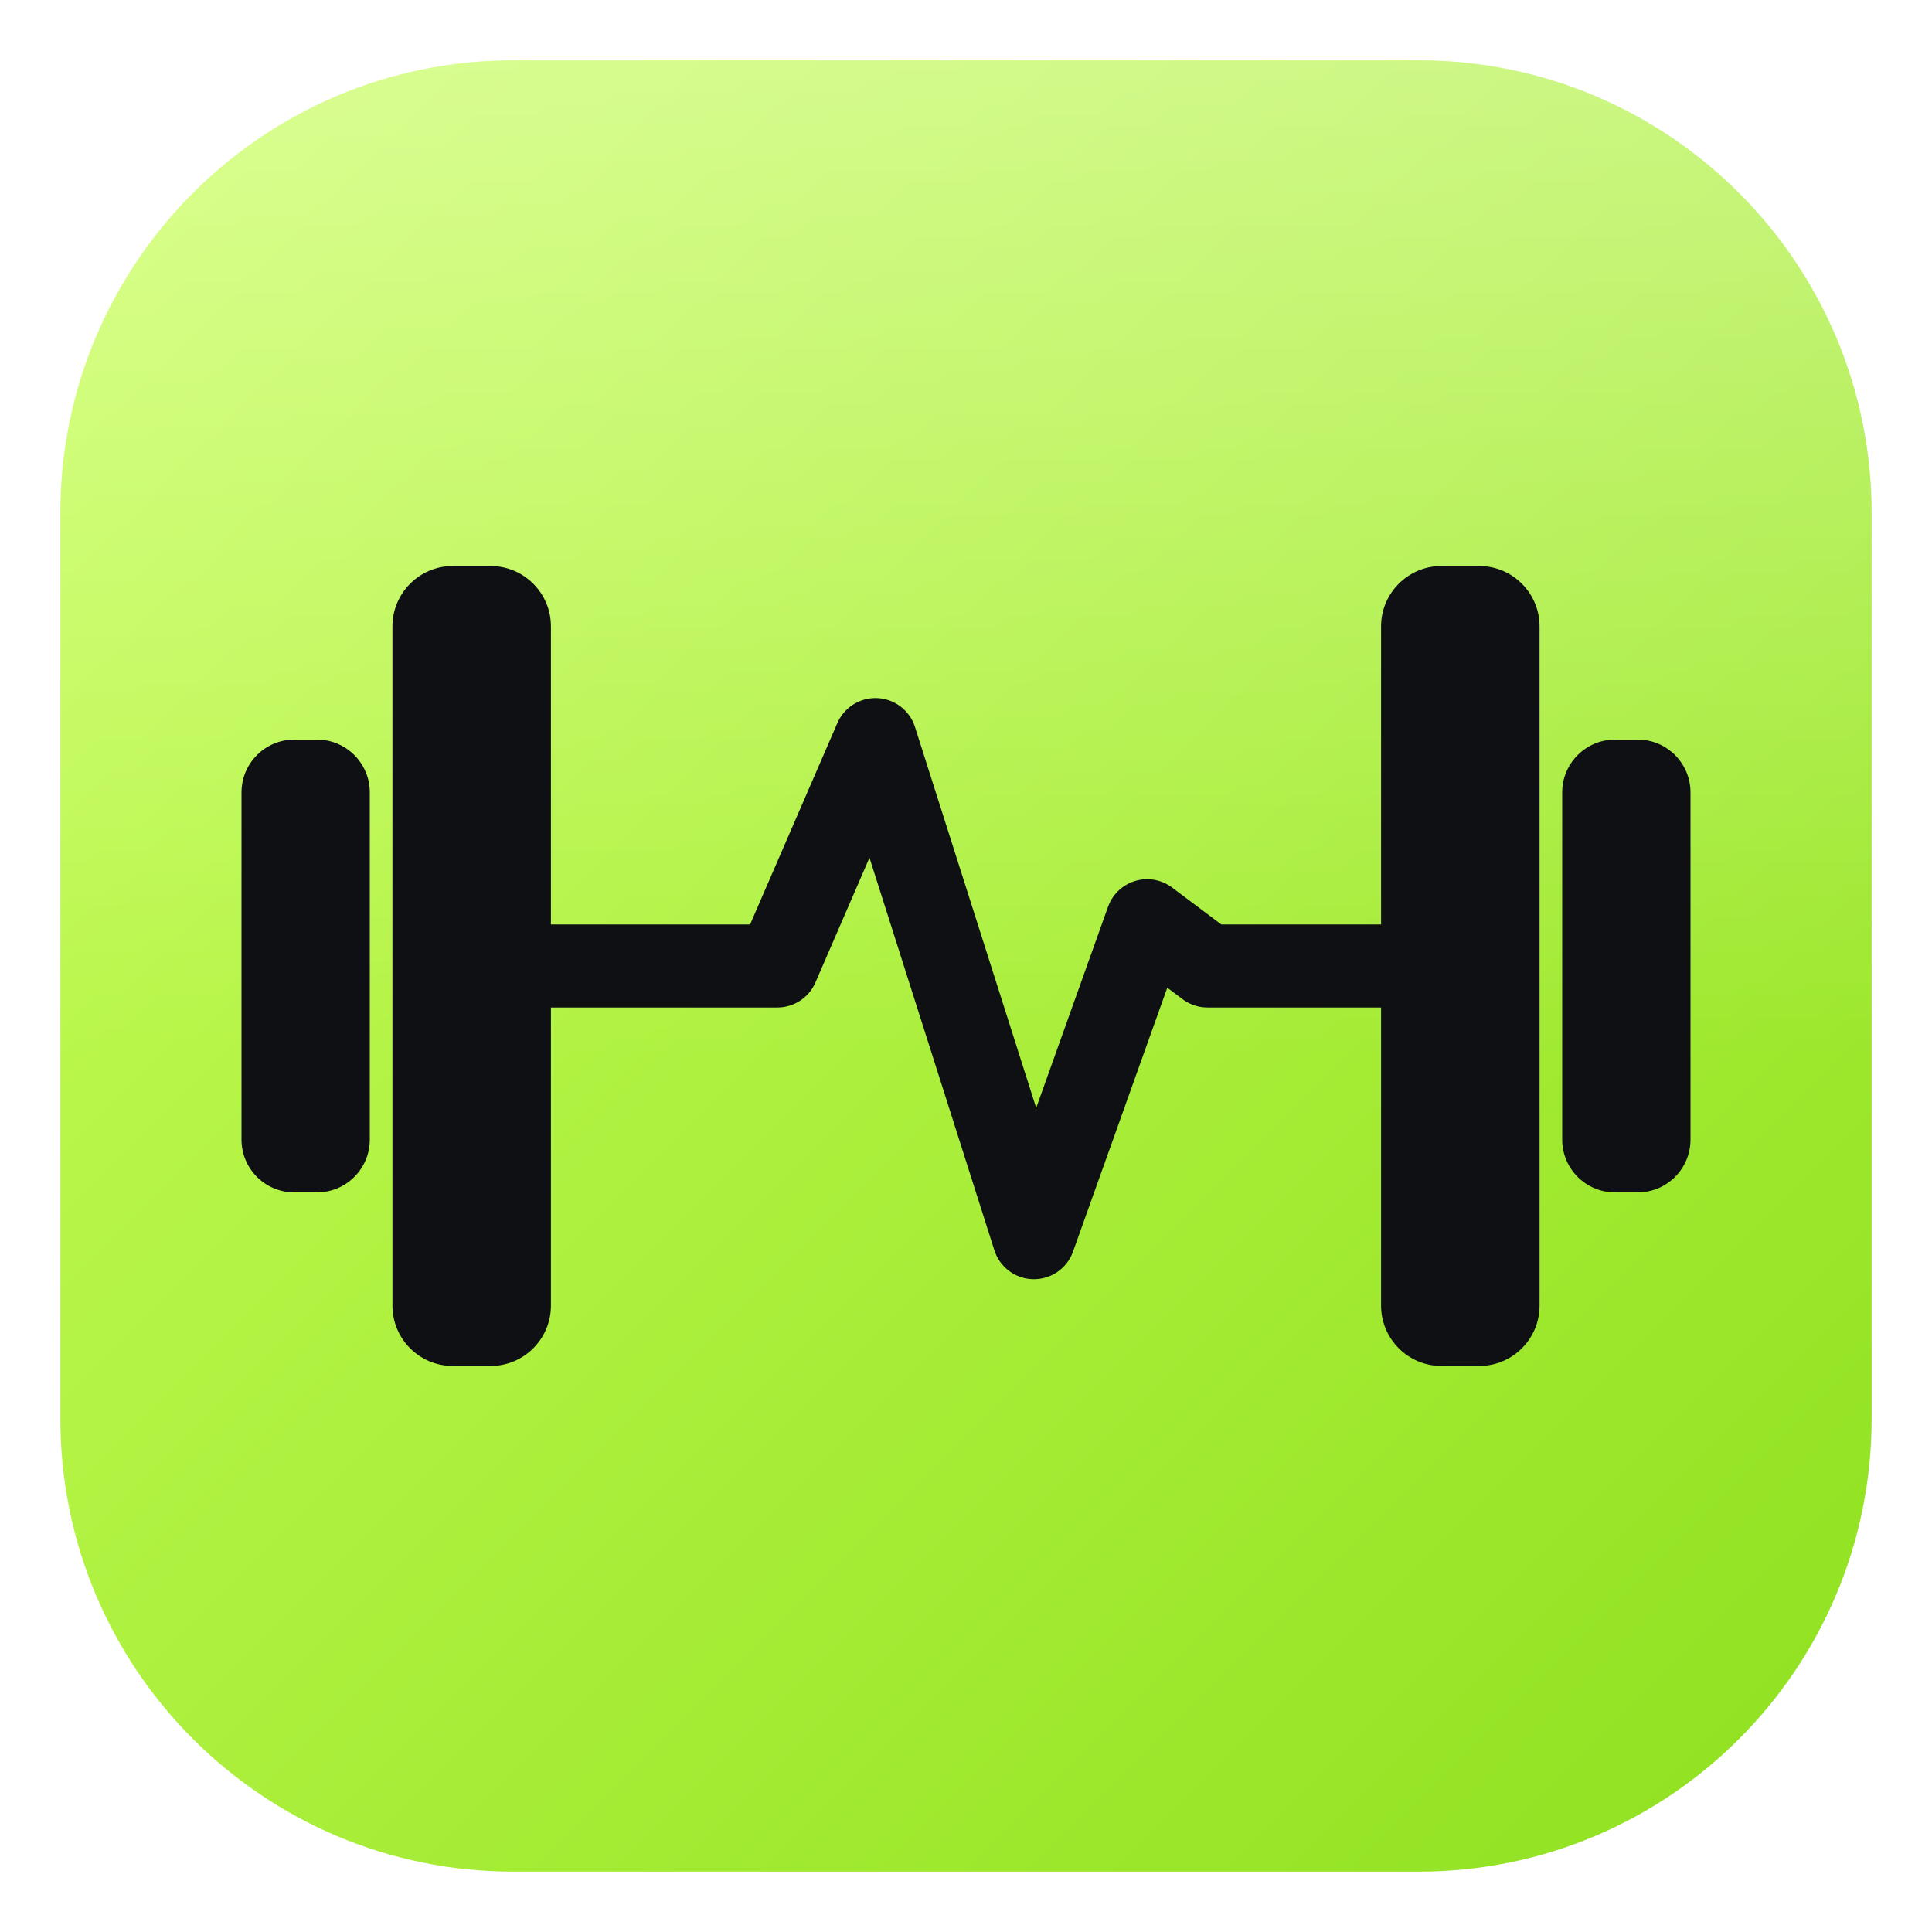
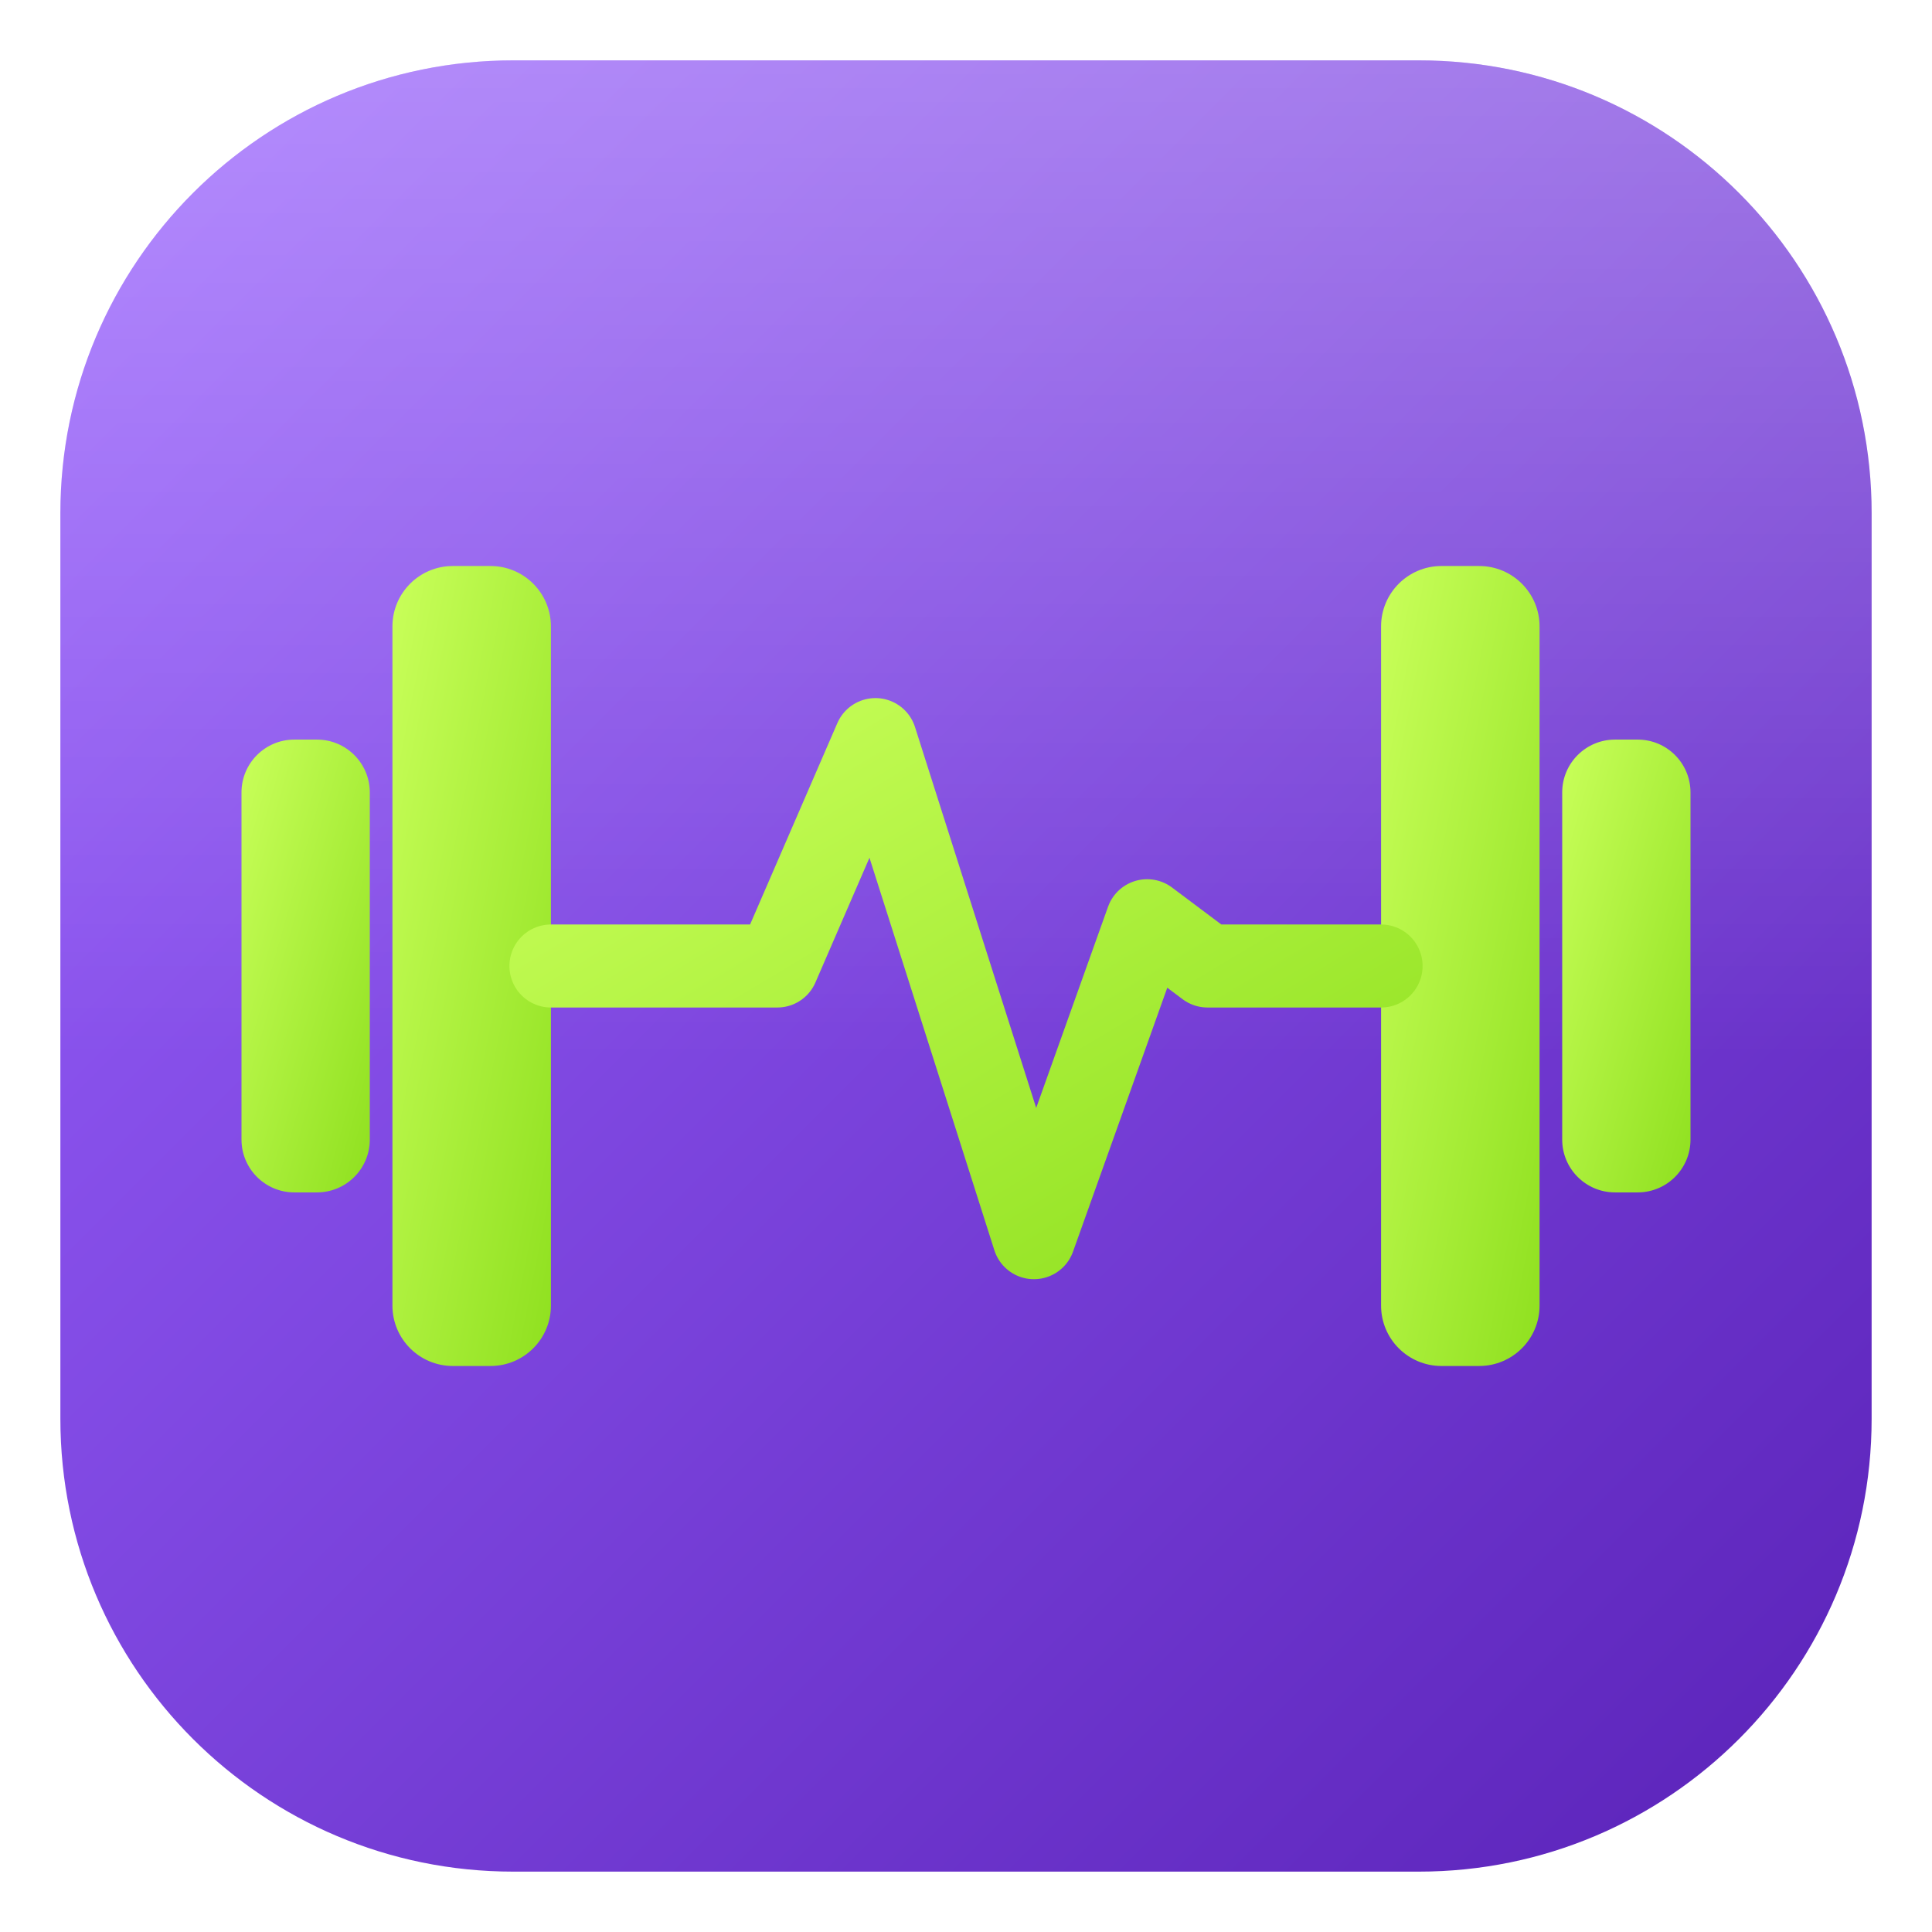
<svg xmlns="http://www.w3.org/2000/svg" viewBox="0 0 512 512" width="512" height="512">
  <defs>
    <linearGradient id="bg" x1="0" y1="0" x2="1" y2="1">
+       <stop offset="0" stop-color="#9A63FF" />
+       <stop offset="1" stop-color="#5A22B8" />
+     </linearGradient>
+     <linearGradient id="shine" x1="0" y1="0" x2="0" y2="1">
+       <stop offset="0" stop-color="#FFFFFF" stop-opacity="0.28" />
+       <stop offset="0.55" stop-color="#FFFFFF" stop-opacity="0" />
+     </linearGradient>
+     <linearGradient id="lime" x1="0" y1="0" x2="1" y2="1">
      <stop offset="0" stop-color="#C9FF5A" />
      <stop offset="1" stop-color="#8FE01F" />
-     </linearGradient>
-     <linearGradient id="shine" x1="0" y1="0" x2="0" y2="1">
-       <stop offset="0" stop-color="#FFFFFF" stop-opacity="0.35" />
-       <stop offset="0.55" stop-color="#FFFFFF" stop-opacity="0" />
    </linearGradient>
  </defs>
  <rect x="16" y="16" width="480" height="480" rx="120" fill="url(#bg)" />
  <rect x="16" y="16" width="480" height="480" rx="120" fill="url(#shine)" />
-   <g fill="#0E1014">
+   <g fill="url(#lime)">
    <rect x="64" y="196" width="34" height="120" rx="14" />
    <rect x="104" y="150" width="42" height="212" rx="16" />
    <rect x="366" y="150" width="42" height="212" rx="16" />
    <rect x="414" y="196" width="34" height="120" rx="14" />
  </g>
-   <path d="M146 256 H206 L232 196 L274 328 L304 244 L320 256 H366" fill="none" stroke="#0E1014" stroke-width="22" stroke-linecap="round" stroke-linejoin="round" />
+   <path d="M146 256 H206 L232 196 L274 328 L304 244 L320 256 H366" fill="none" stroke="url(#lime)" stroke-width="22" stroke-linecap="round" stroke-linejoin="round" />
</svg>
